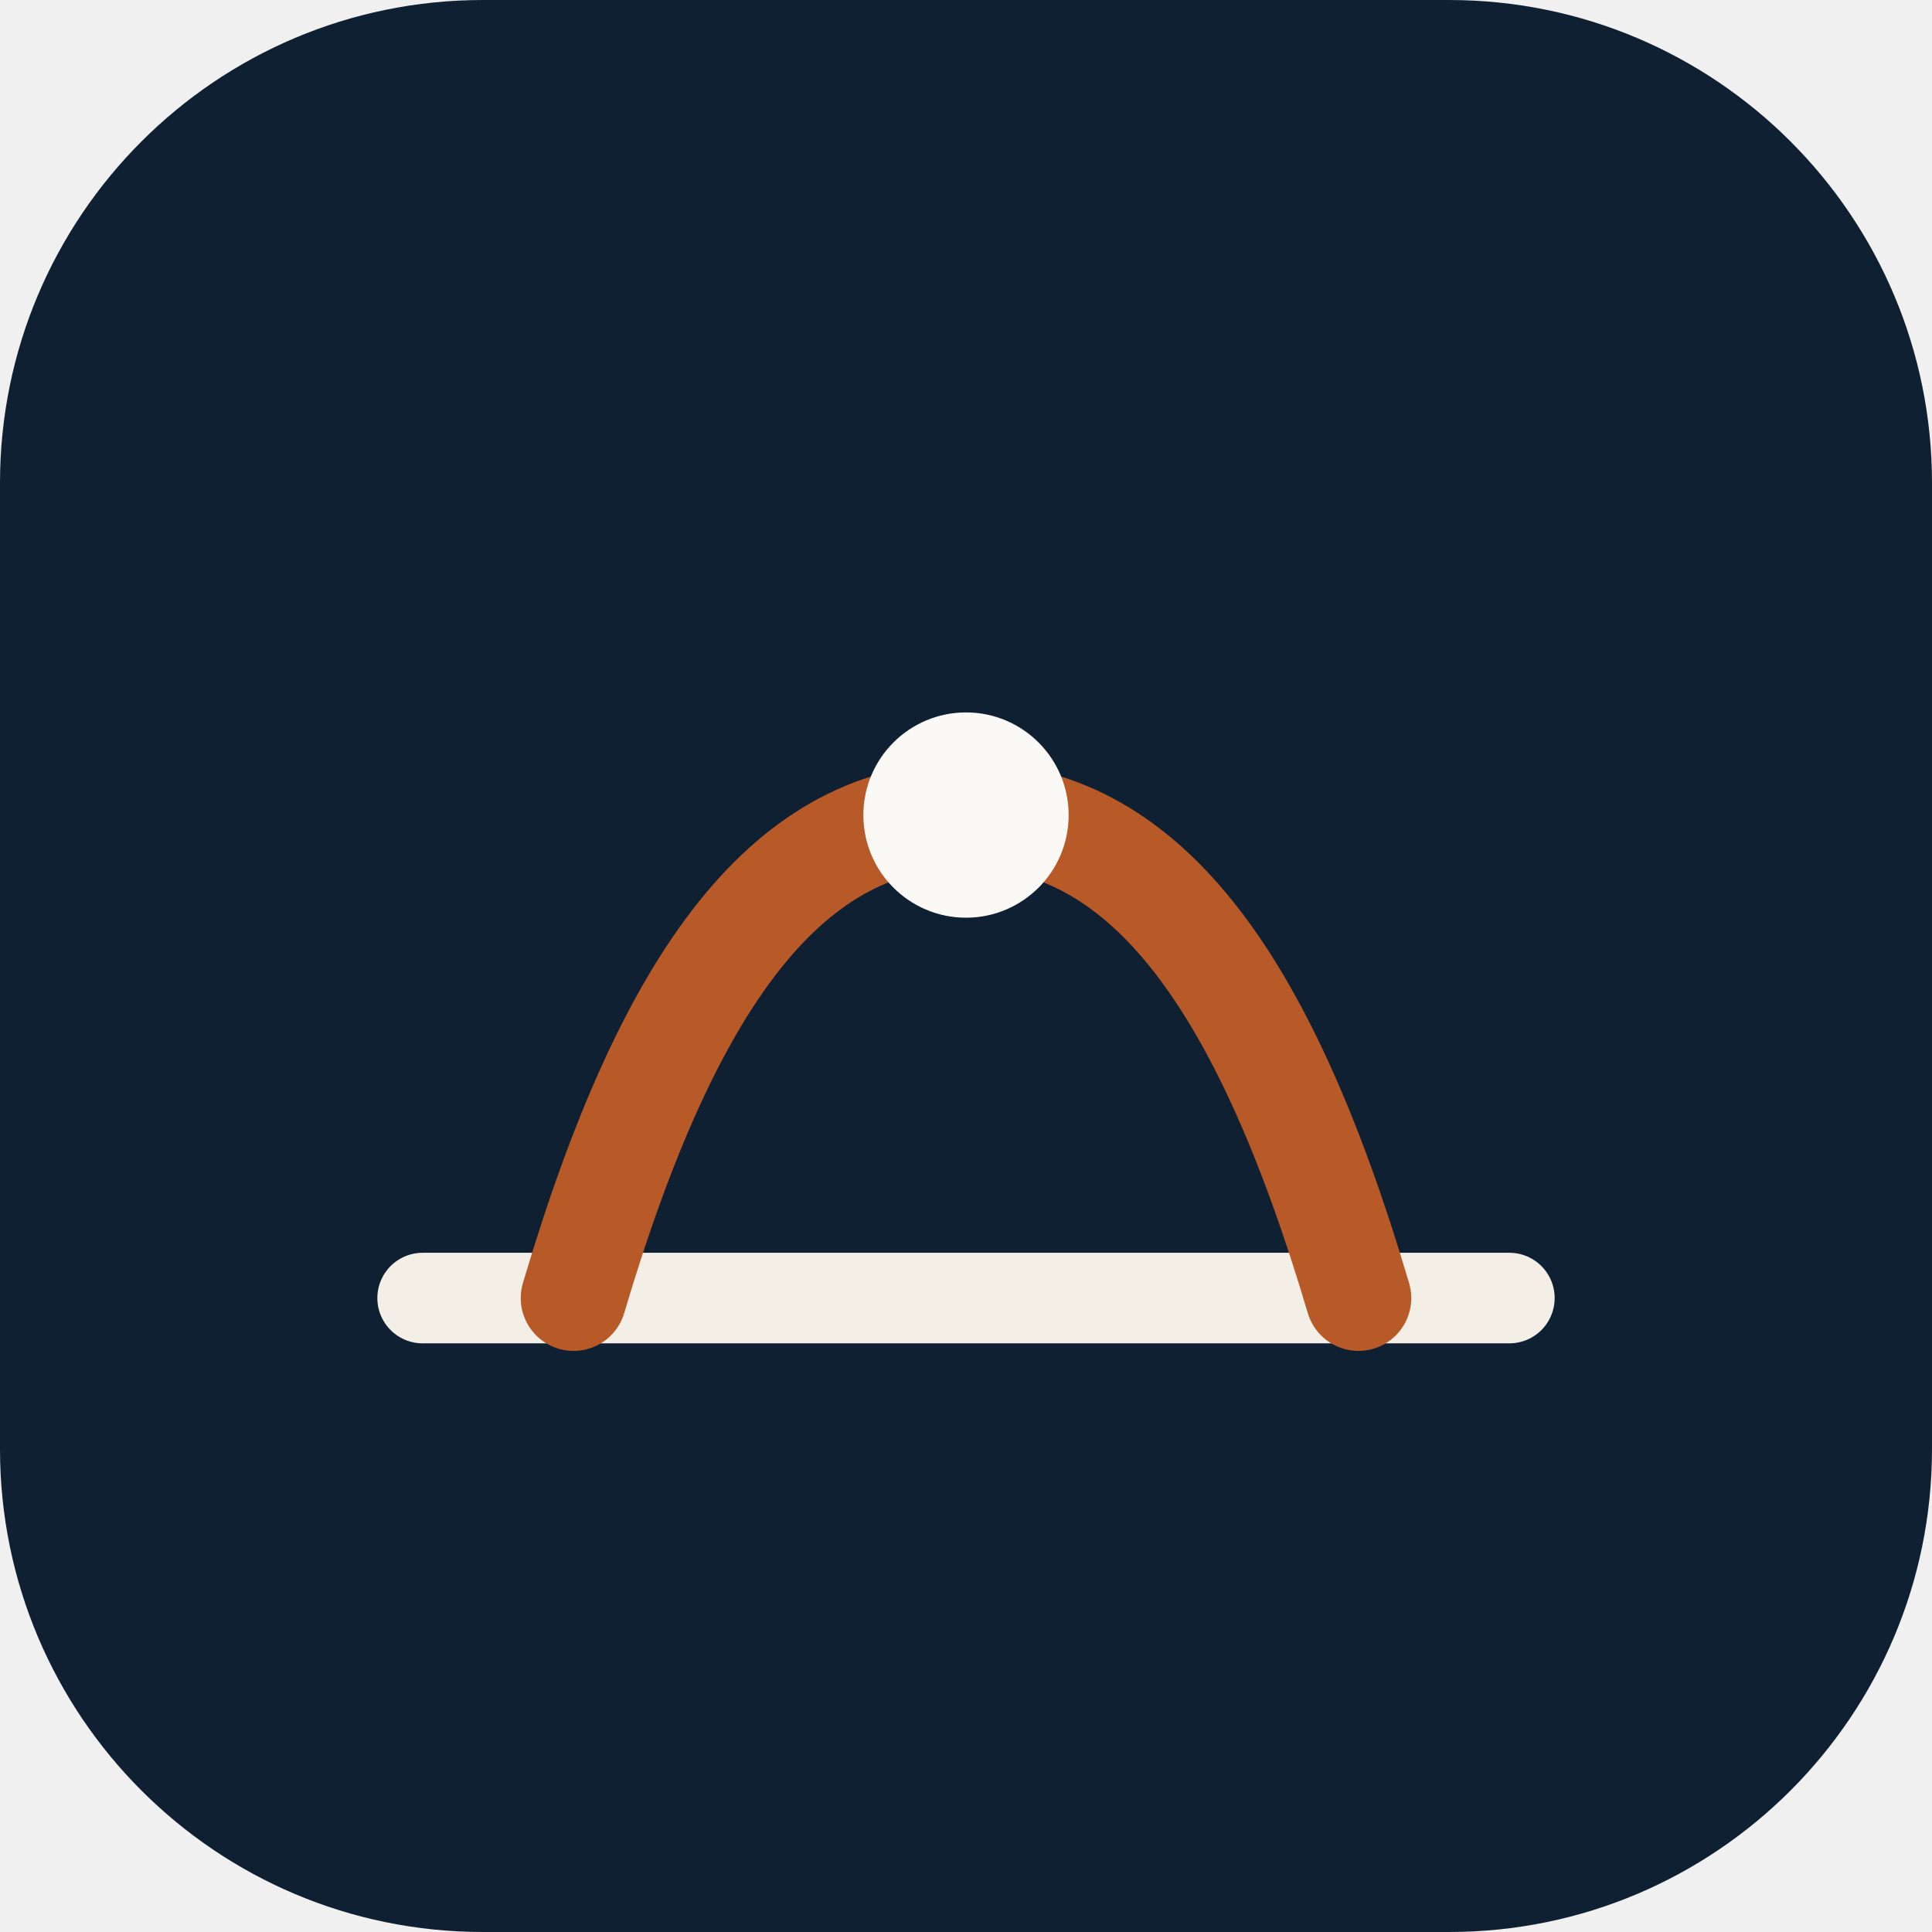
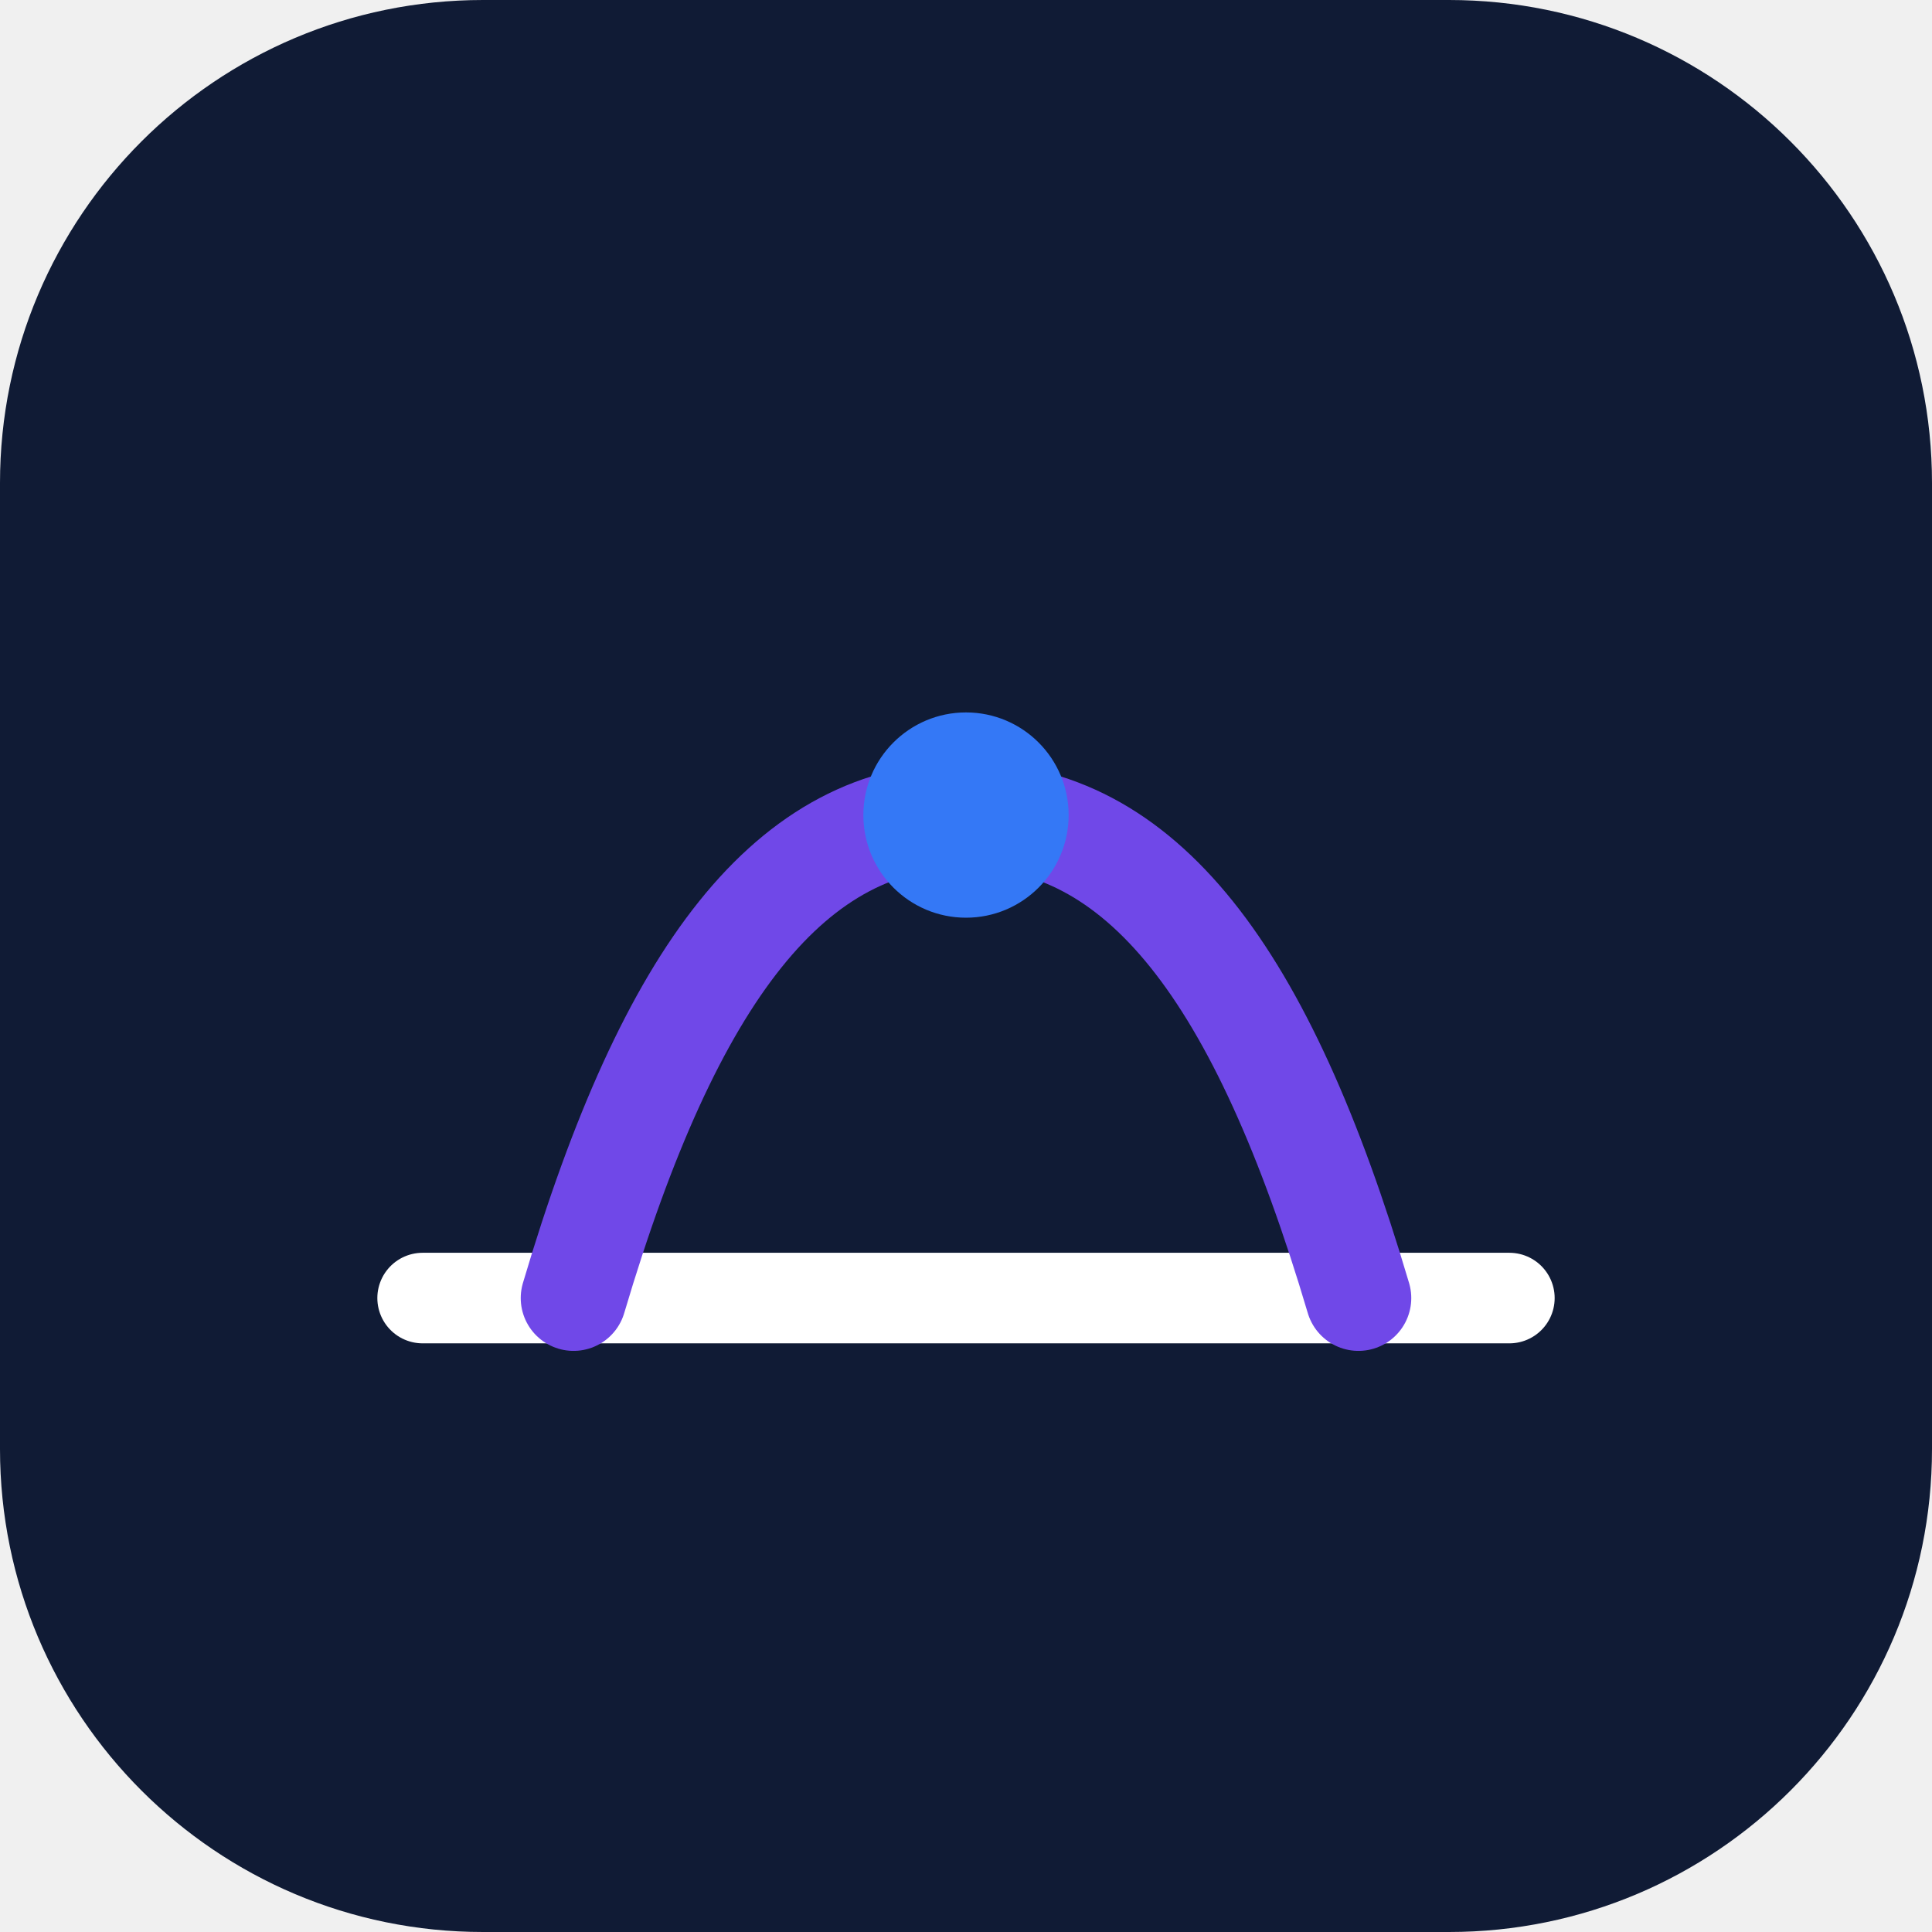
<svg xmlns="http://www.w3.org/2000/svg" viewBox="0 0 32 32" fill="none">
-   <rect width="32" height="32" rx="8" fill="#102033" />
-   <path d="M7 21.5h18" stroke="#F3EFE7" stroke-width="1.5" stroke-linecap="round" />
-   <path d="M9.5 21.5c1.6-5.4 3.6-8 6.5-8s4.9 2.6 6.5 8" stroke="#B85A28" stroke-width="1.75" stroke-linecap="round" />
-   <circle cx="16" cy="13.5" r="1.7" fill="#FBF9F5" />
+   <rect width="32" height="32" rx="8" fill="#101B35" />
+   <path d="M7 21.5h18" stroke="#FFFFFF" stroke-width="1.5" stroke-linecap="round" />
+   <path d="M9.5 21.5c1.6-5.4 3.6-8 6.5-8s4.9 2.6 6.5 8" stroke="#7048E8" stroke-width="1.75" stroke-linecap="round" />
+   <circle cx="16" cy="13.5" r="1.7" fill="#3478F6" />
</svg>
